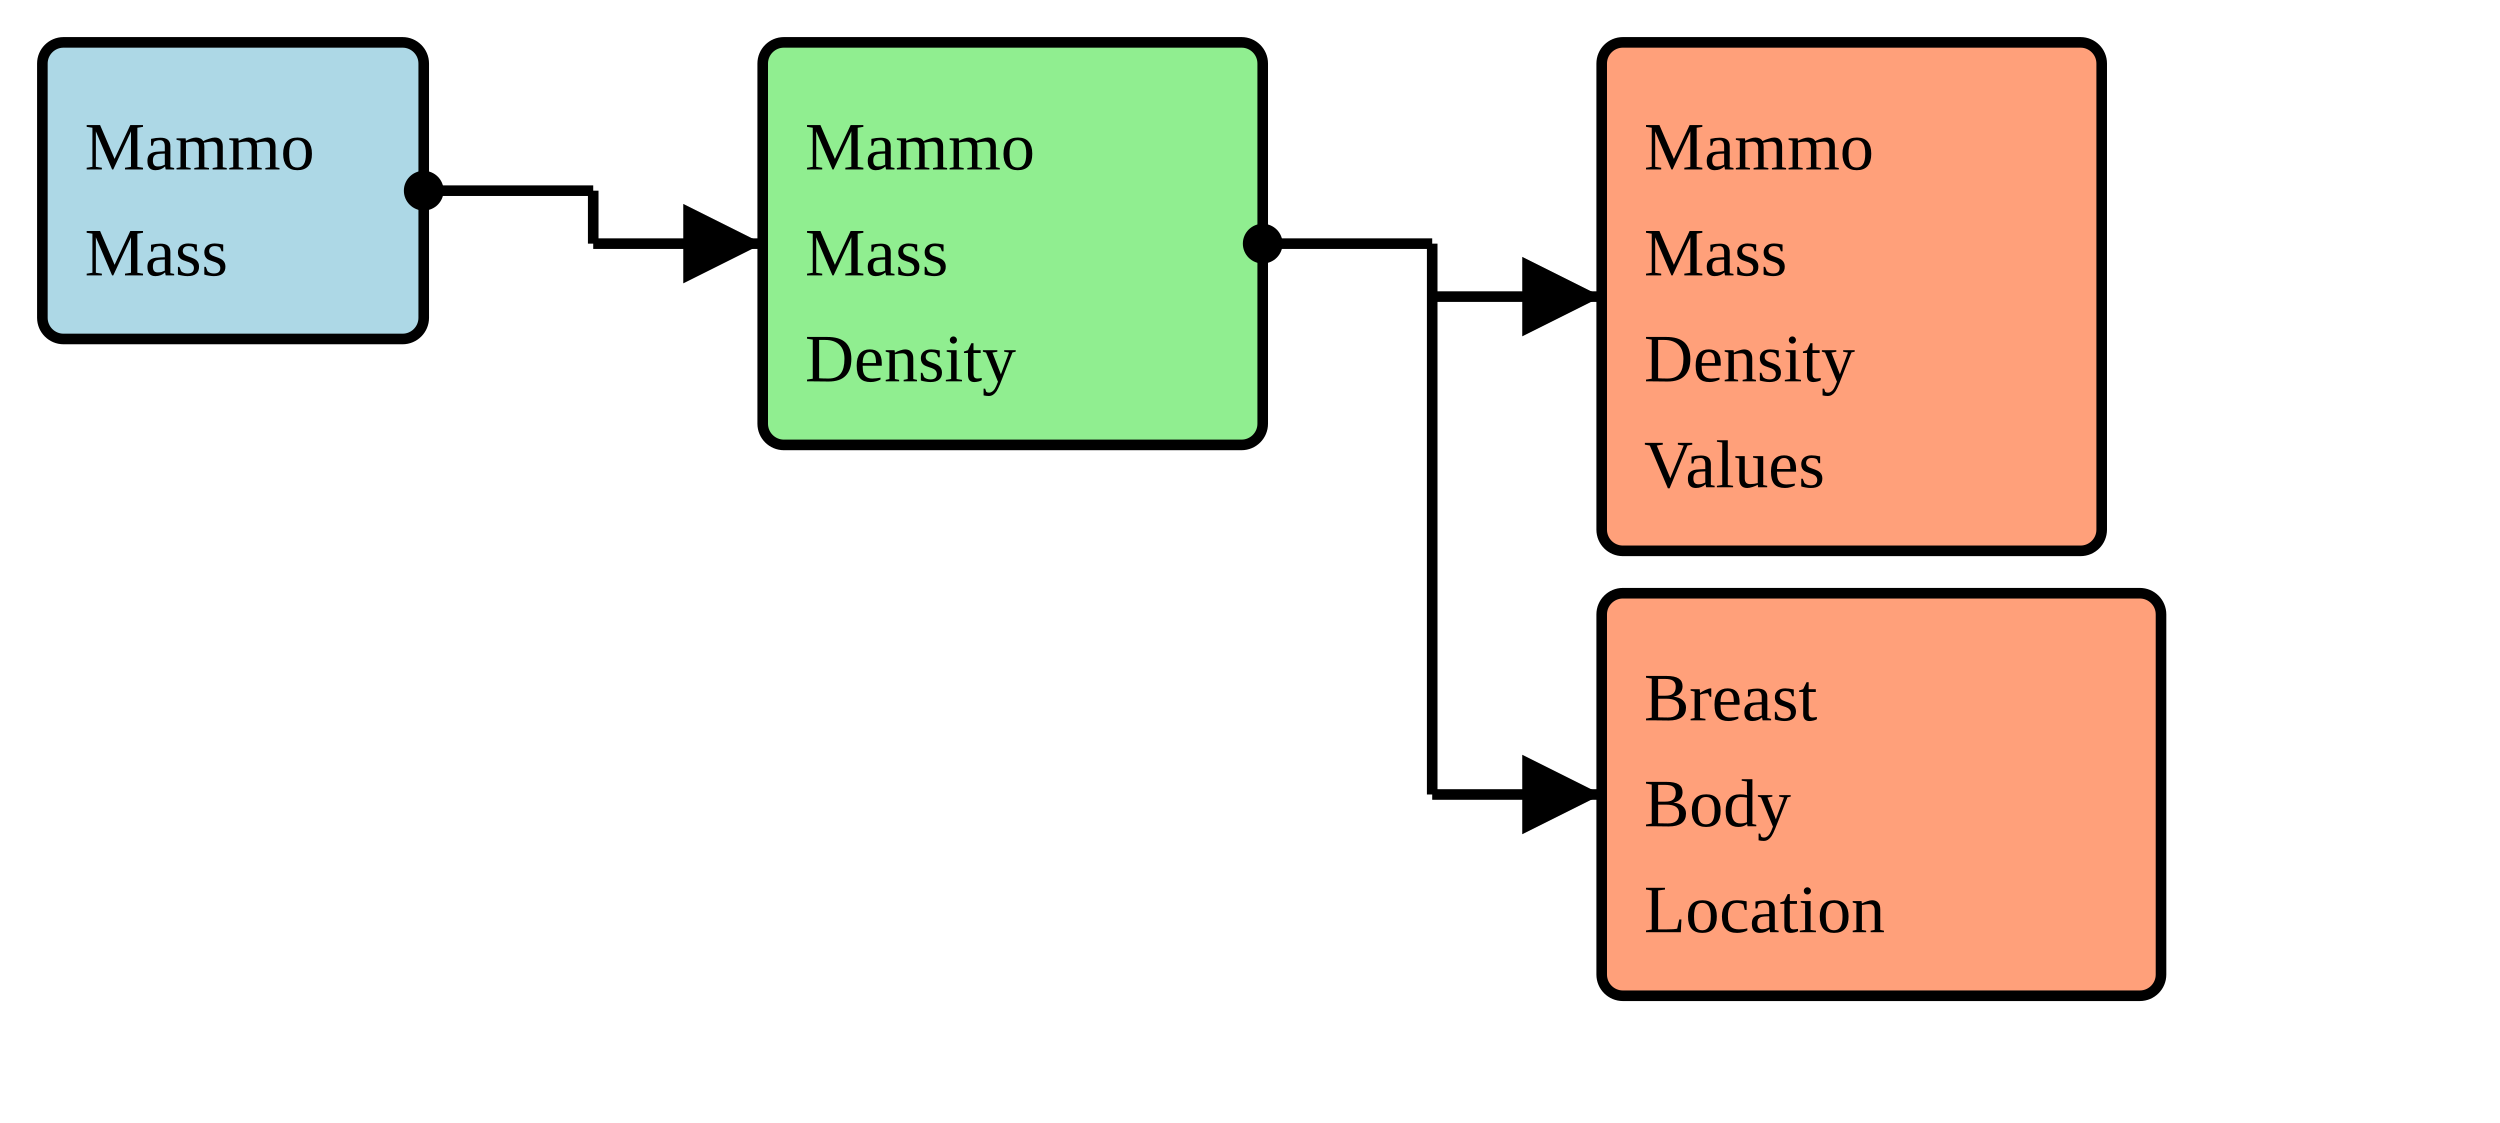
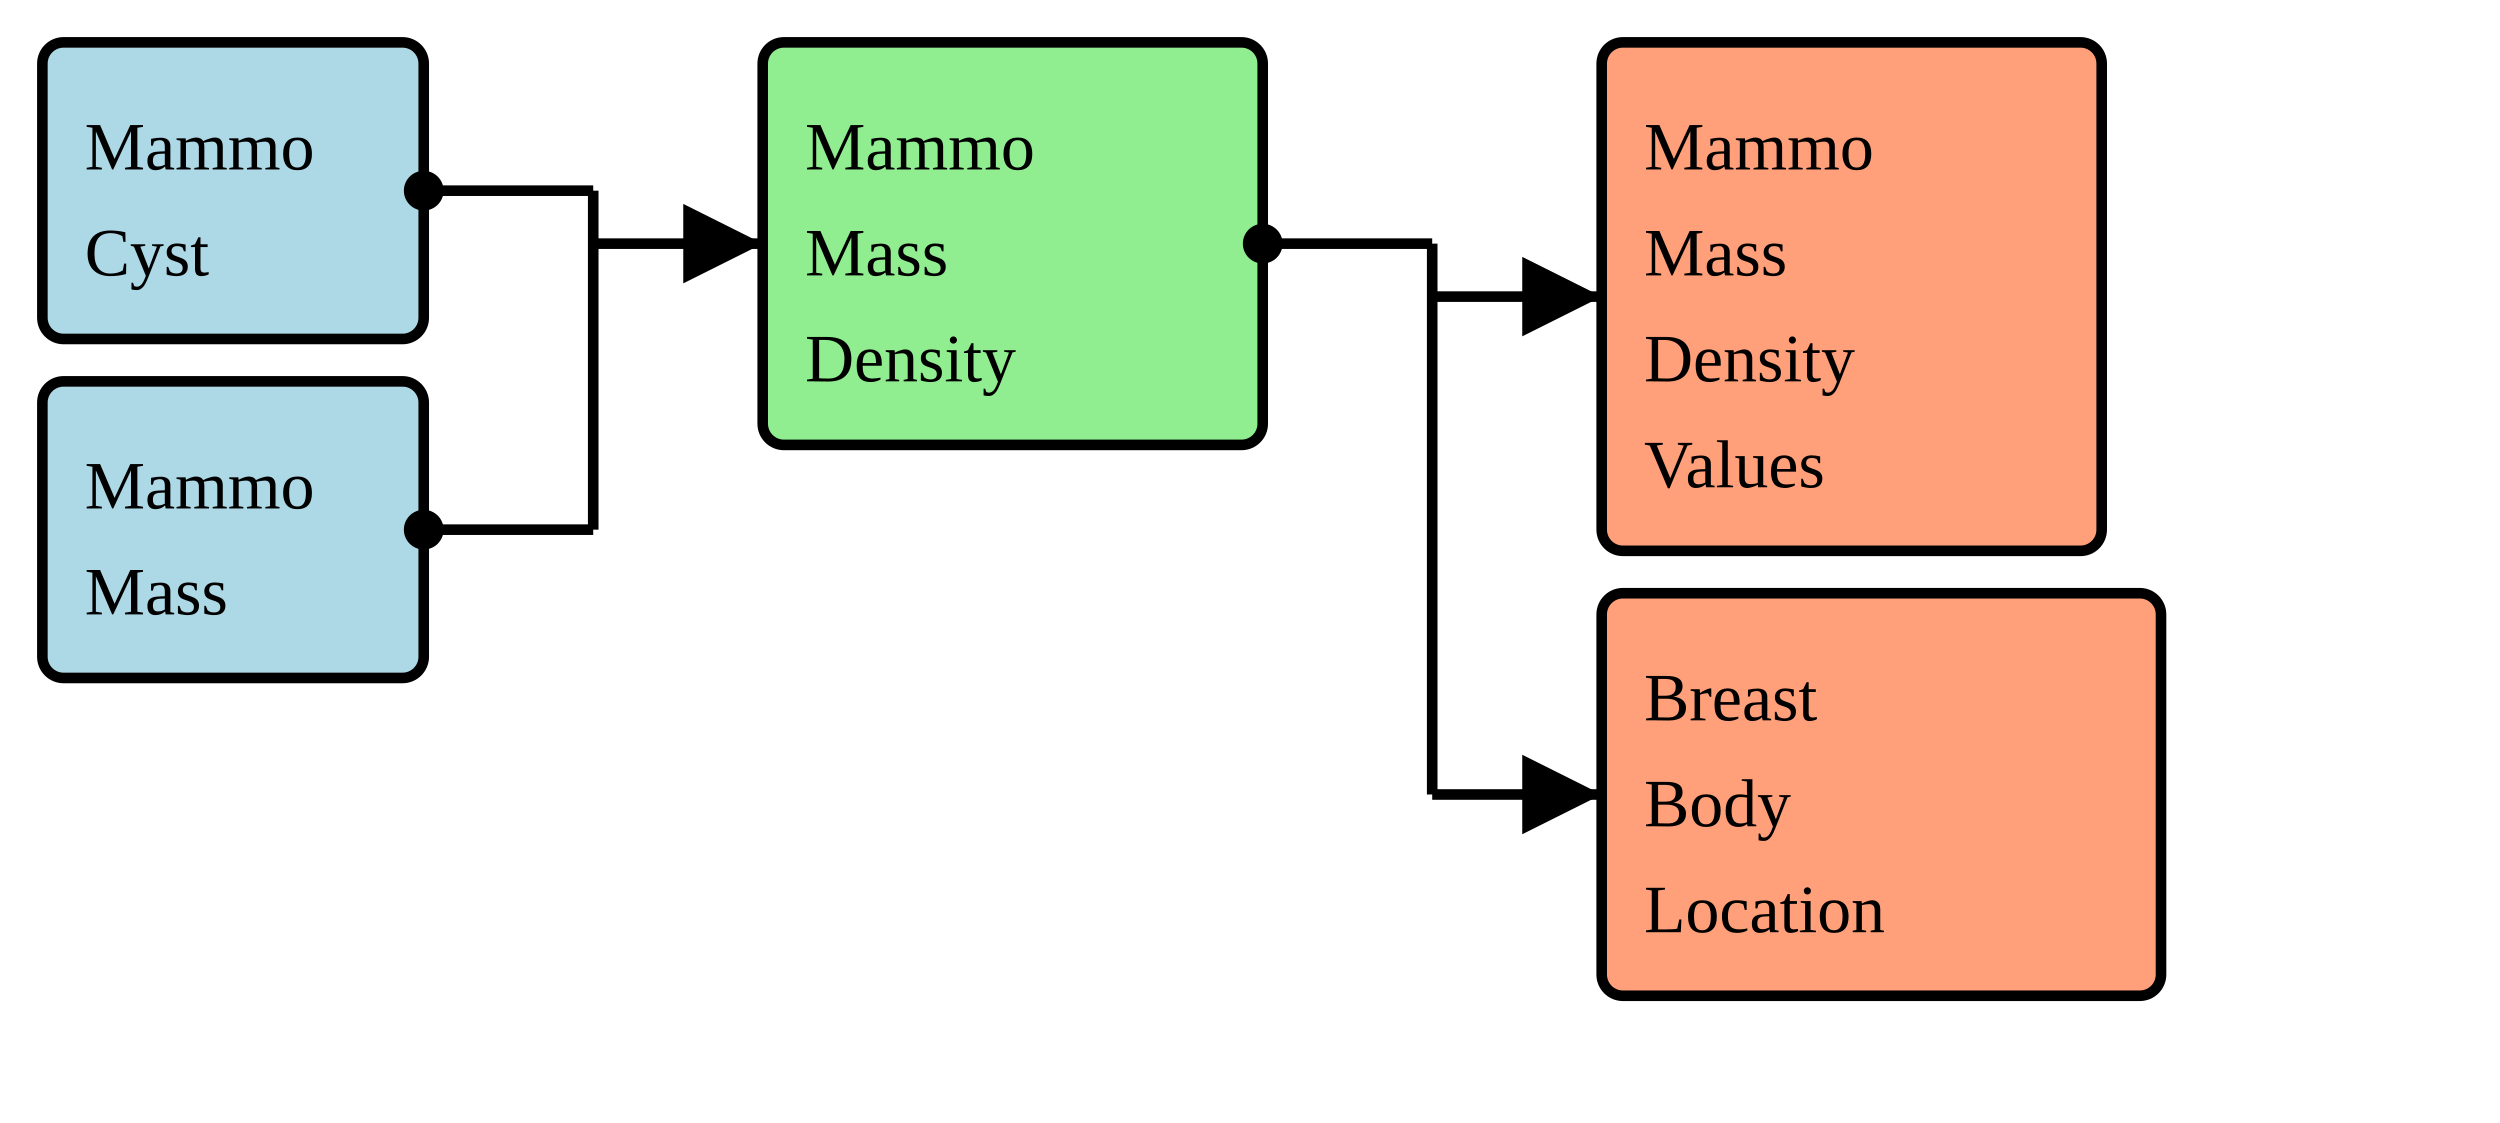
<svg xmlns="http://www.w3.org/2000/svg" version="1.1" width="442.5" height="198.75">
  <defs>
    <marker id="arrowStart" markerWidth="3.75" markerHeight="3.75" markerUnits="px" refX="1.875" refY="1.875">
      <circle fill="Black" stroke-width="0" cx="1.875" cy="1.875" r="1.875" />
    </marker>
    <marker id="arrowEnd" markerWidth="7.5" markerHeight="7.5" markerUnits="px" refX="7.5" refY="3.75">
      <polygon fill="Black" stroke-width="0" points="0 0 7.5 3.75 0 7.5" />
    </marker>
  </defs>
  <g>
    <g>
      <rect fill="LightBlue" stroke="Black" stroke-width="1.875" x="7.5" y="7.5" width="67.5" height="52.5" rx="3.75" ry="3.75" />
-       <a href="./StructureDefinition-BreastRadMammoMass.html" target="_blank">
+       <a href="./StructureDefinition-BreastRadMammoCyst.html" target="_blank">
        <text x="15" y="30">Mammo</text>
      </a>
+       <a href="./StructureDefinition-BreastRadMammoCyst.html" target="_blank">
+         <text x="15" y="48.75">Cyst</text>
+       </a>
+     </g>
+     <g>
+       <rect fill="LightBlue" stroke="Black" stroke-width="1.875" x="7.5" y="67.5" width="67.5" height="52.5" rx="3.75" ry="3.75" />
      <a href="./StructureDefinition-BreastRadMammoMass.html" target="_blank">
-         <text x="15" y="48.75">Mass</text>
+         <text x="15" y="90">Mammo</text>
+       </a>
+       <a href="./StructureDefinition-BreastRadMammoMass.html" target="_blank">
+         <text x="15" y="108.75">Mass</text>
      </a>
    </g>
    <line stroke="Black" stroke-width="1.875" marker-end="url(#arrowEnd)" x1="105" y1="43.125" x2="135" y2="43.125" />
    <line stroke="Black" stroke-width="1.875" marker-start="url(#arrowStart)" x1="75" y1="33.75" x2="105" y2="33.75" />
-     <line stroke="Black" stroke-width="1.875" x1="105" y1="33.75" x2="105" y2="43.125" />
+     <line stroke="Black" stroke-width="1.875" marker-start="url(#arrowStart)" x1="75" y1="93.75" x2="105" y2="93.75" />
+     <line stroke="Black" stroke-width="1.875" x1="105" y1="33.75" x2="105" y2="93.75" />
  </g>
  <g>
    <g>
      <rect fill="LightGreen" stroke="Black" stroke-width="1.875" x="135" y="7.5" width="88.5" height="71.25" rx="3.75" ry="3.75" />
      <text x="142.5" y="30">Mammo</text>
      <text x="142.5" y="48.75">Mass</text>
      <text x="142.5" y="67.5">Density</text>
    </g>
    <line stroke="Black" stroke-width="1.875" marker-end="url(#arrowEnd)" x1="253.5" y1="52.5" x2="283.5" y2="52.5" />
    <line stroke="Black" stroke-width="1.875" marker-end="url(#arrowEnd)" x1="253.5" y1="140.625" x2="283.5" y2="140.625" />
    <line stroke="Black" stroke-width="1.875" marker-start="url(#arrowStart)" x1="223.5" y1="43.125" x2="253.5" y2="43.125" />
    <line stroke="Black" stroke-width="1.875" x1="253.5" y1="43.125" x2="253.5" y2="140.625" />
  </g>
  <g>
    <g>
      <rect fill="LightSalmon" stroke="Black" stroke-width="1.875" x="283.5" y="7.5" width="88.5" height="90" rx="3.75" ry="3.75" />
      <a href="./ValueSet-BreastRadMammoMassDensityVS.html" target="_blank">
        <text x="291" y="30">Mammo</text>
      </a>
      <a href="./ValueSet-BreastRadMammoMassDensityVS.html" target="_blank">
        <text x="291" y="48.75">Mass</text>
      </a>
      <a href="./ValueSet-BreastRadMammoMassDensityVS.html" target="_blank">
        <text x="291" y="67.5">Density</text>
      </a>
      <a href="./ValueSet-BreastRadMammoMassDensityVS.html" target="_blank">
        <text x="291" y="86.25">Values</text>
      </a>
    </g>
    <g>
      <rect fill="LightSalmon" stroke="Black" stroke-width="1.875" x="283.5" y="105" width="99" height="71.25" rx="3.75" ry="3.75" />
      <a href="./StructureDefinition-BreastBodyLocation.html" target="_blank">
        <text x="291" y="127.5">Breast</text>
      </a>
      <a href="./StructureDefinition-BreastBodyLocation.html" target="_blank">
        <text x="291" y="146.25">Body</text>
      </a>
      <a href="./StructureDefinition-BreastBodyLocation.html" target="_blank">
        <text x="291" y="165">Location</text>
      </a>
    </g>
  </g>
</svg>
